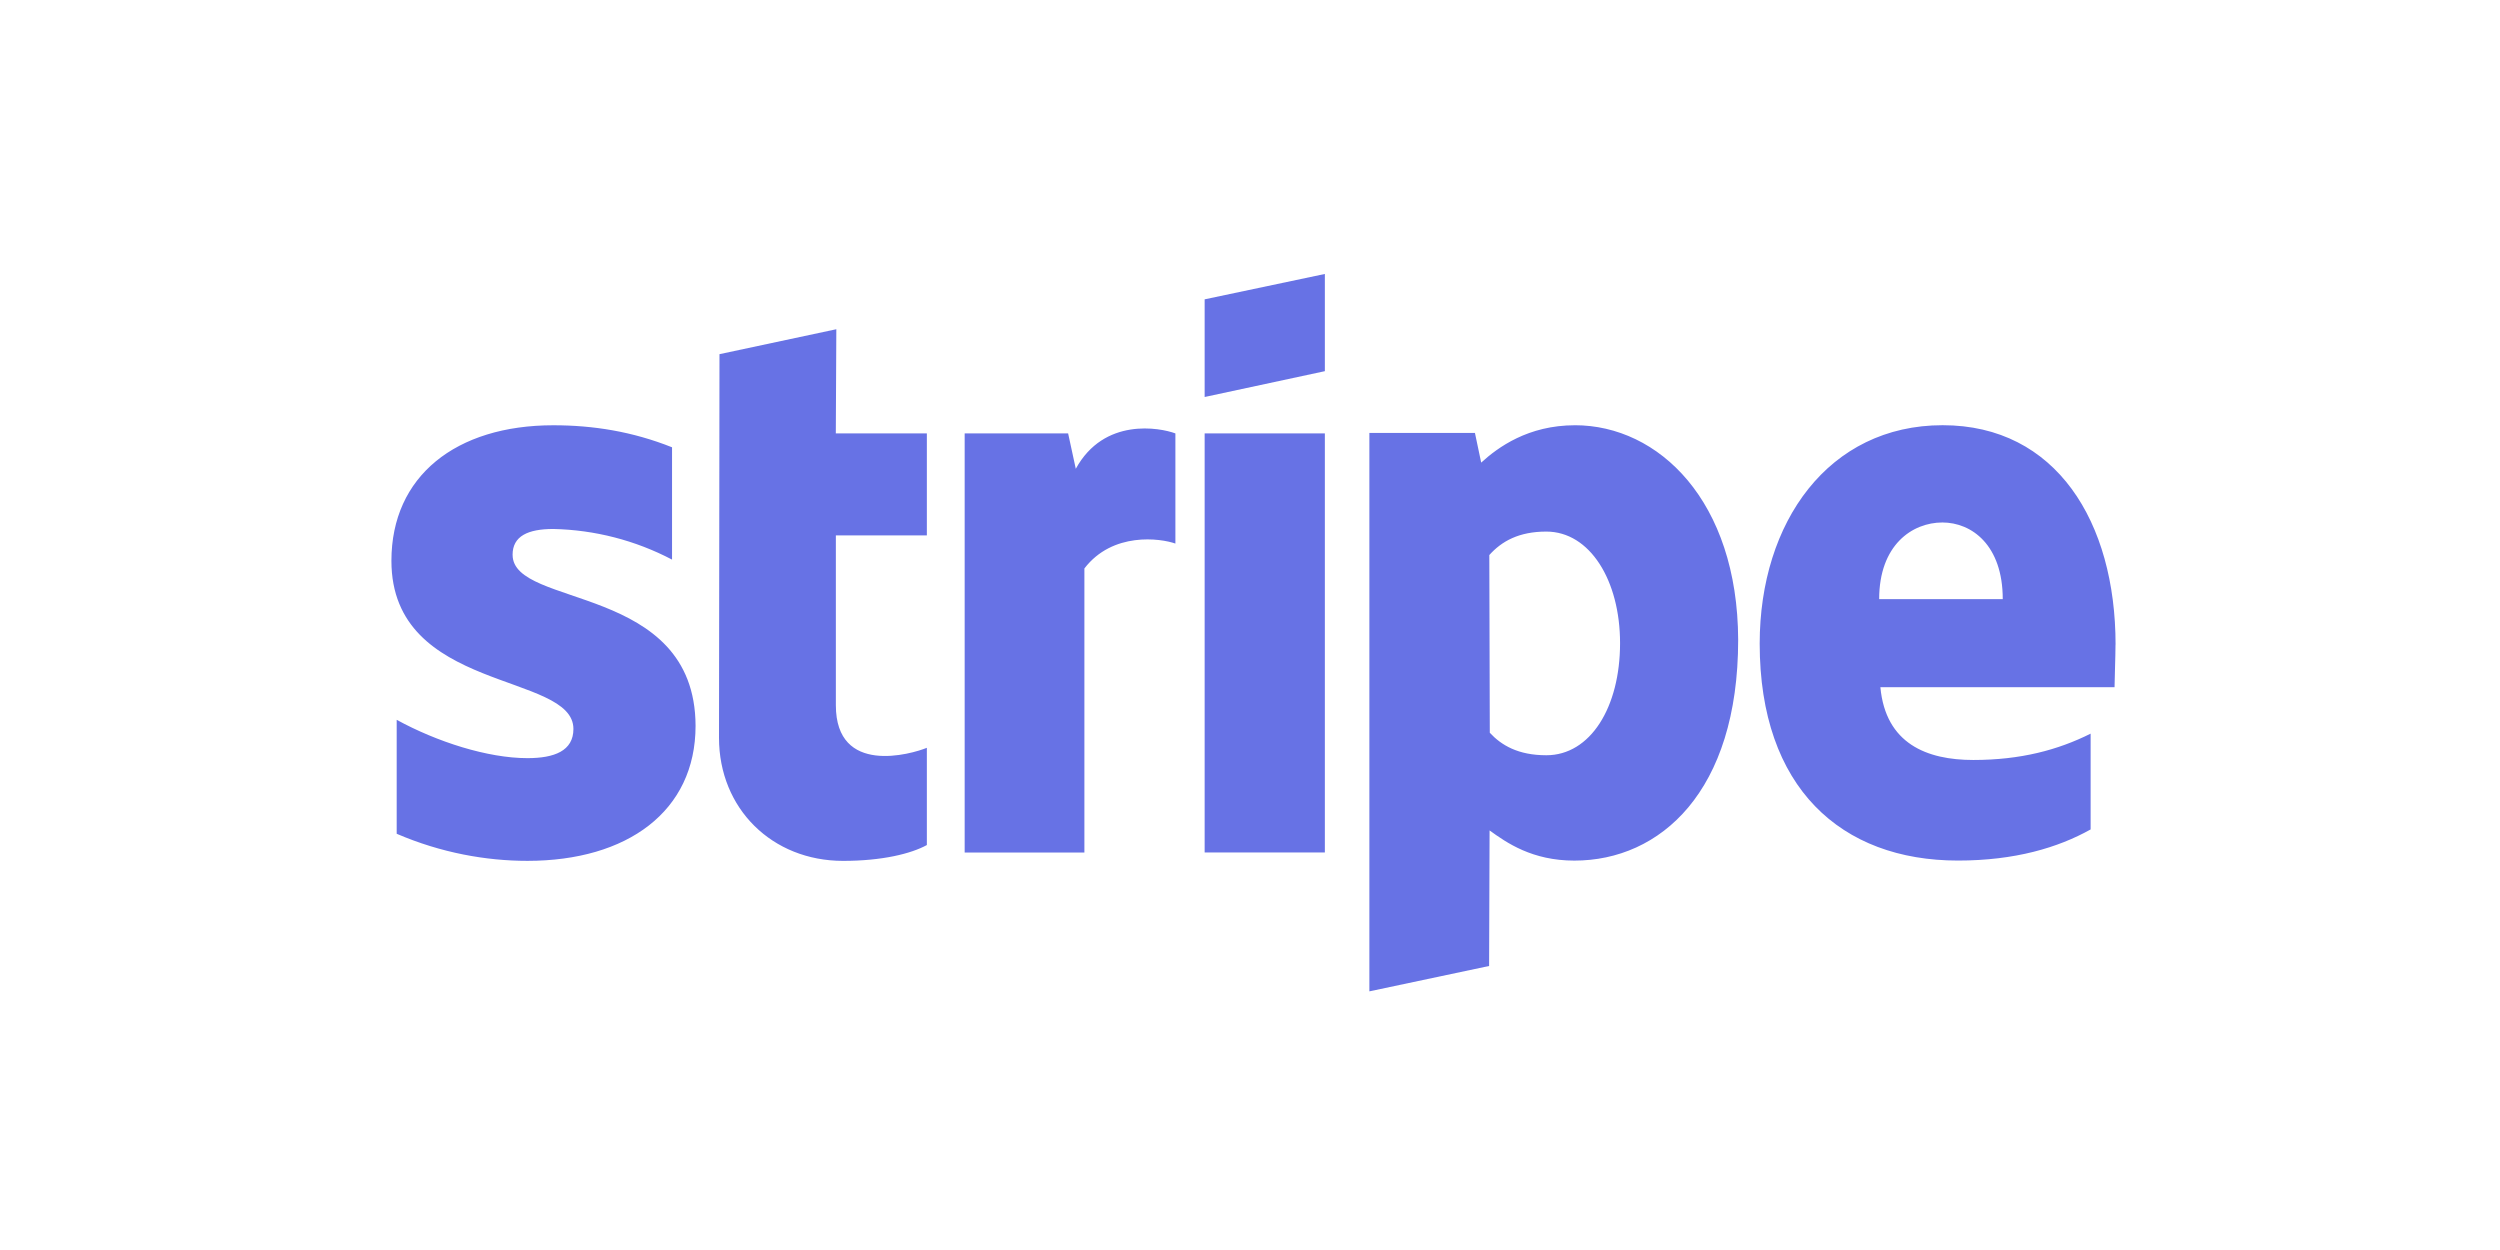
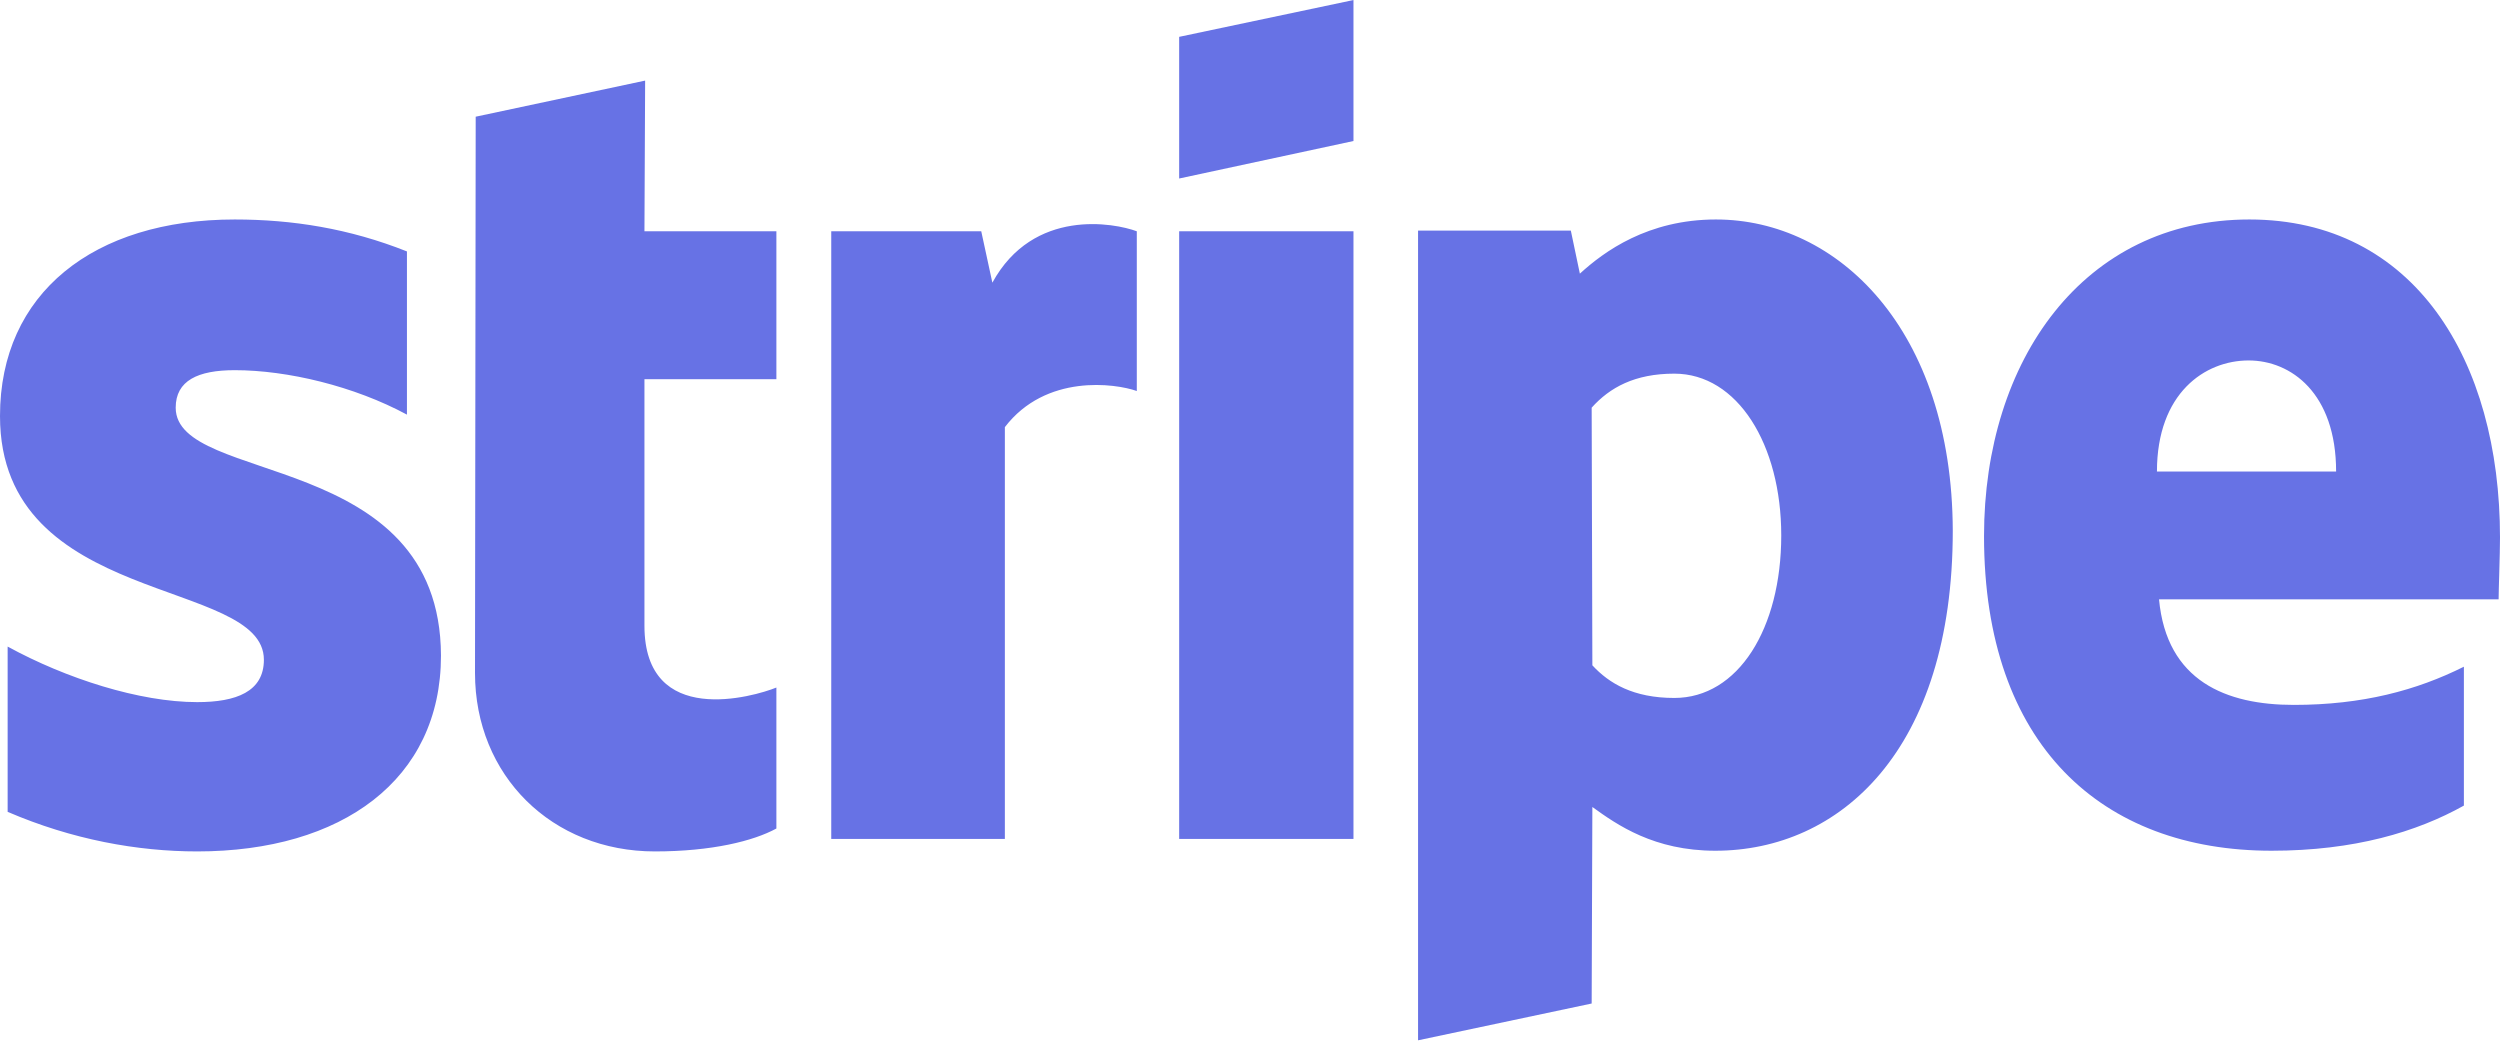
- <svg xmlns="http://www.w3.org/2000/svg" width="120" height="60" fill-rule="evenodd" fill="#6772e5">
-   <path d="M101.547 30.94c0-5.885-2.85-10.53-8.3-10.53-5.47 0-8.782 4.644-8.782 10.483 0 6.92 3.908 10.414 9.517 10.414 2.736 0 4.805-.62 6.368-1.494v-4.598c-1.563.782-3.356 1.264-5.632 1.264-2.23 0-4.207-.782-4.46-3.494h11.24c0-.3.046-1.494.046-2.046zM90.2 28.757c0-2.598 1.586-3.678 3.035-3.678 1.402 0 2.897 1.08 2.897 3.678zm-14.597-8.345c-2.253 0-3.7 1.057-4.506 1.793l-.3-1.425H65.73v26.805l5.747-1.218.023-6.506c.828.598 2.046 1.448 4.07 1.448 4.115 0 7.862-3.3 7.862-10.598-.023-6.667-3.816-10.3-7.84-10.3zm-1.38 15.84c-1.356 0-2.16-.483-2.713-1.08l-.023-8.53c.598-.667 1.425-1.126 2.736-1.126 2.092 0 3.54 2.345 3.54 5.356 0 3.08-1.425 5.38-3.54 5.38zm-16.4-17.196l5.77-1.24V13.15l-5.77 1.218zm0 1.747h5.77v20.115h-5.77zm-6.185 1.7l-.368-1.7h-4.966V40.92h5.747V27.286c1.356-1.77 3.655-1.448 4.368-1.195v-5.287c-.736-.276-3.425-.782-4.782 1.7zm-11.494-6.7L34.535 17l-.023 18.414c0 3.402 2.552 5.908 5.954 5.908 1.885 0 3.264-.345 4.023-.76v-4.667c-.736.3-4.368 1.356-4.368-2.046V25.7h4.368v-4.897h-4.37zm-15.54 10.828c0-.897.736-1.24 1.954-1.24a12.85 12.85 0 0 1 5.7 1.47V21.47c-1.908-.76-3.793-1.057-5.7-1.057-4.667 0-7.77 2.437-7.77 6.506 0 6.345 8.736 5.333 8.736 8.07 0 1.057-.92 1.402-2.207 1.402-1.908 0-4.345-.782-6.276-1.84v5.47c2.138.92 4.3 1.3 6.276 1.3 4.782 0 8.07-2.368 8.07-6.483-.023-6.85-8.782-5.632-8.782-8.207z" />
+ <svg xmlns="http://www.w3.org/2000/svg" width="2500" height="1045" viewBox="0 0 512 214" preserveAspectRatio="xMidYMid">
+   <path d="M35.982 83.484c0-5.546 4.551-7.68 12.09-7.68 10.808 0 24.461 3.272 35.27 9.103V51.484c-11.804-4.693-23.466-6.542-35.27-6.542C19.2 44.942 0 60.018 0 85.192c0 39.252 54.044 32.995 54.044 49.92 0 6.541-5.688 8.675-13.653 8.675-11.804 0-26.88-4.836-38.827-11.378v33.849c13.227 5.689 26.596 8.106 38.827 8.106 29.582 0 49.92-14.648 49.92-40.106-.142-42.382-54.329-34.845-54.329-50.774zm96.142-66.986l-34.702 7.395-.142 113.92c0 21.05 15.787 36.551 36.836 36.551 11.662 0 20.195-2.133 24.888-4.693V140.8c-4.55 1.849-27.022 8.391-27.022-12.658V77.653h27.022V47.36h-27.022l.142-30.862zm71.112 41.386L200.96 47.36h-30.72v124.444h35.556V87.467c8.39-10.951 22.613-8.96 27.022-7.396V47.36c-4.551-1.707-21.191-4.836-29.582 10.524zm38.257-10.524h35.698v124.444h-35.698V47.36zm0-10.809l35.698-7.68V0l-35.698 7.538V36.55zm109.938 8.391c-13.938 0-22.898 6.542-27.875 11.094l-1.85-8.818h-31.288v165.83l35.555-7.537.143-40.249c5.12 3.698 12.657 8.96 25.173 8.96 25.458 0 48.64-20.48 48.64-65.564-.142-41.245-23.609-63.716-48.498-63.716zm-8.533 97.991c-8.391 0-13.37-2.986-16.782-6.684l-.143-52.765c3.698-4.124 8.818-6.968 16.925-6.968 12.942 0 21.902 14.506 21.902 33.137 0 19.058-8.818 33.28-21.902 33.28zM512 110.08c0-36.409-17.636-65.138-51.342-65.138-33.85 0-54.33 28.73-54.33 64.854 0 42.808 24.179 64.426 58.88 64.426 16.925 0 29.725-3.84 39.396-9.244v-28.445c-9.67 4.836-20.764 7.823-34.844 7.823-13.796 0-26.027-4.836-27.591-21.618h69.547c0-1.85.284-9.245.284-12.658zm-70.258-13.511c0-16.071 9.814-22.756 18.774-22.756 8.675 0 17.92 6.685 17.92 22.756h-36.694z" fill="#6772E5" />
</svg>
